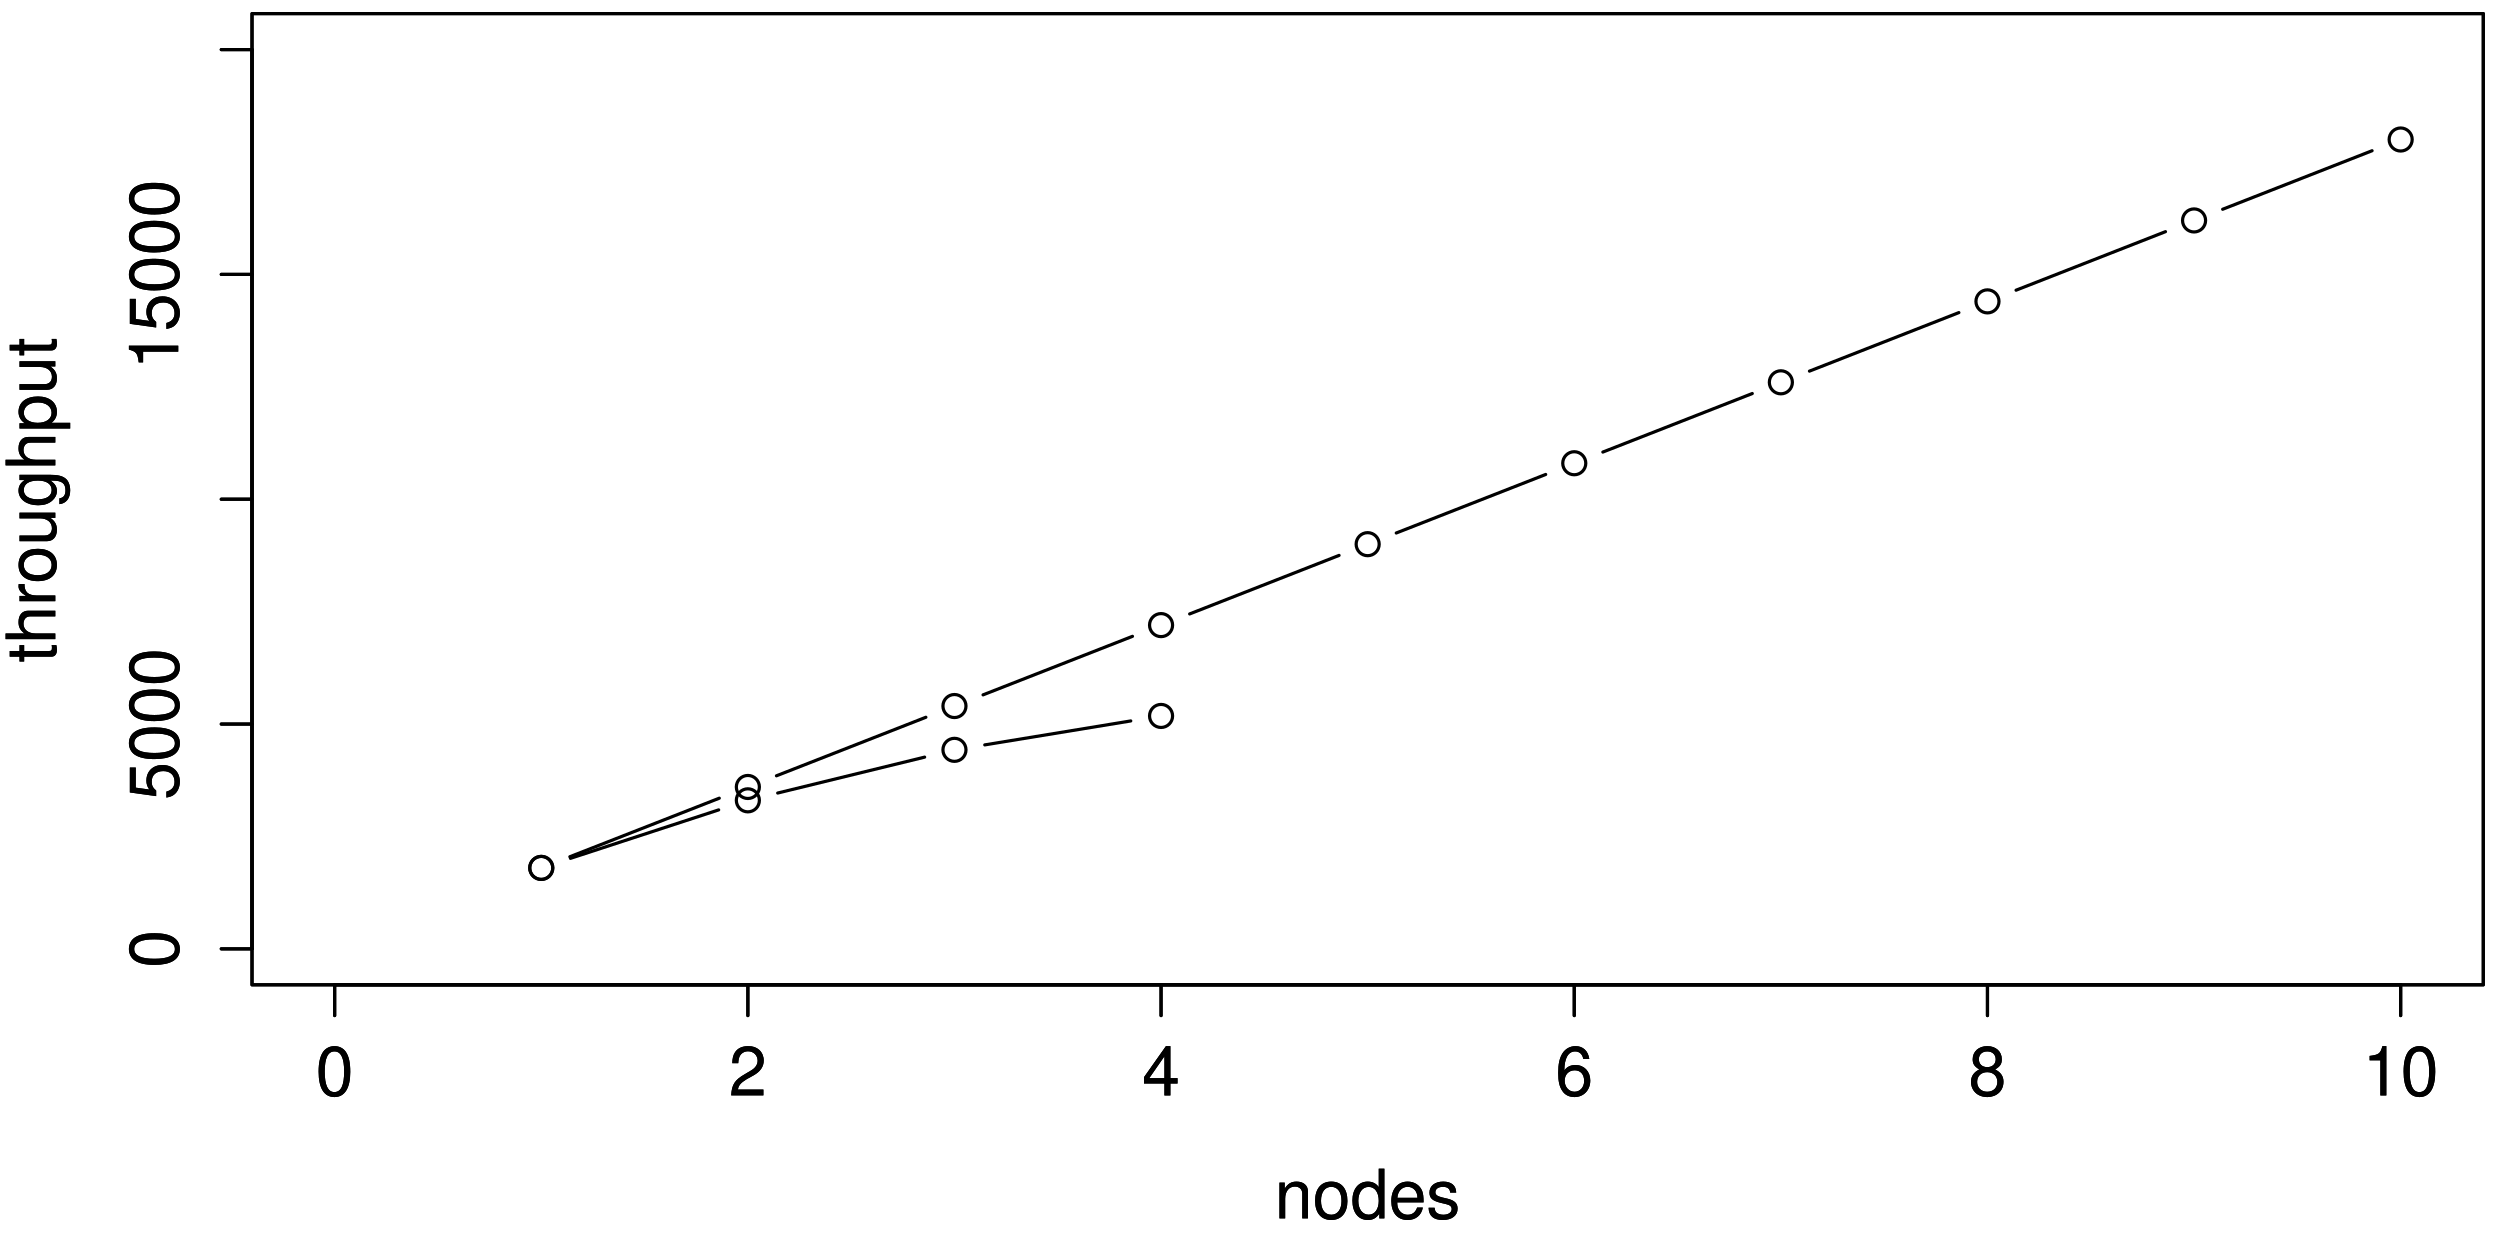
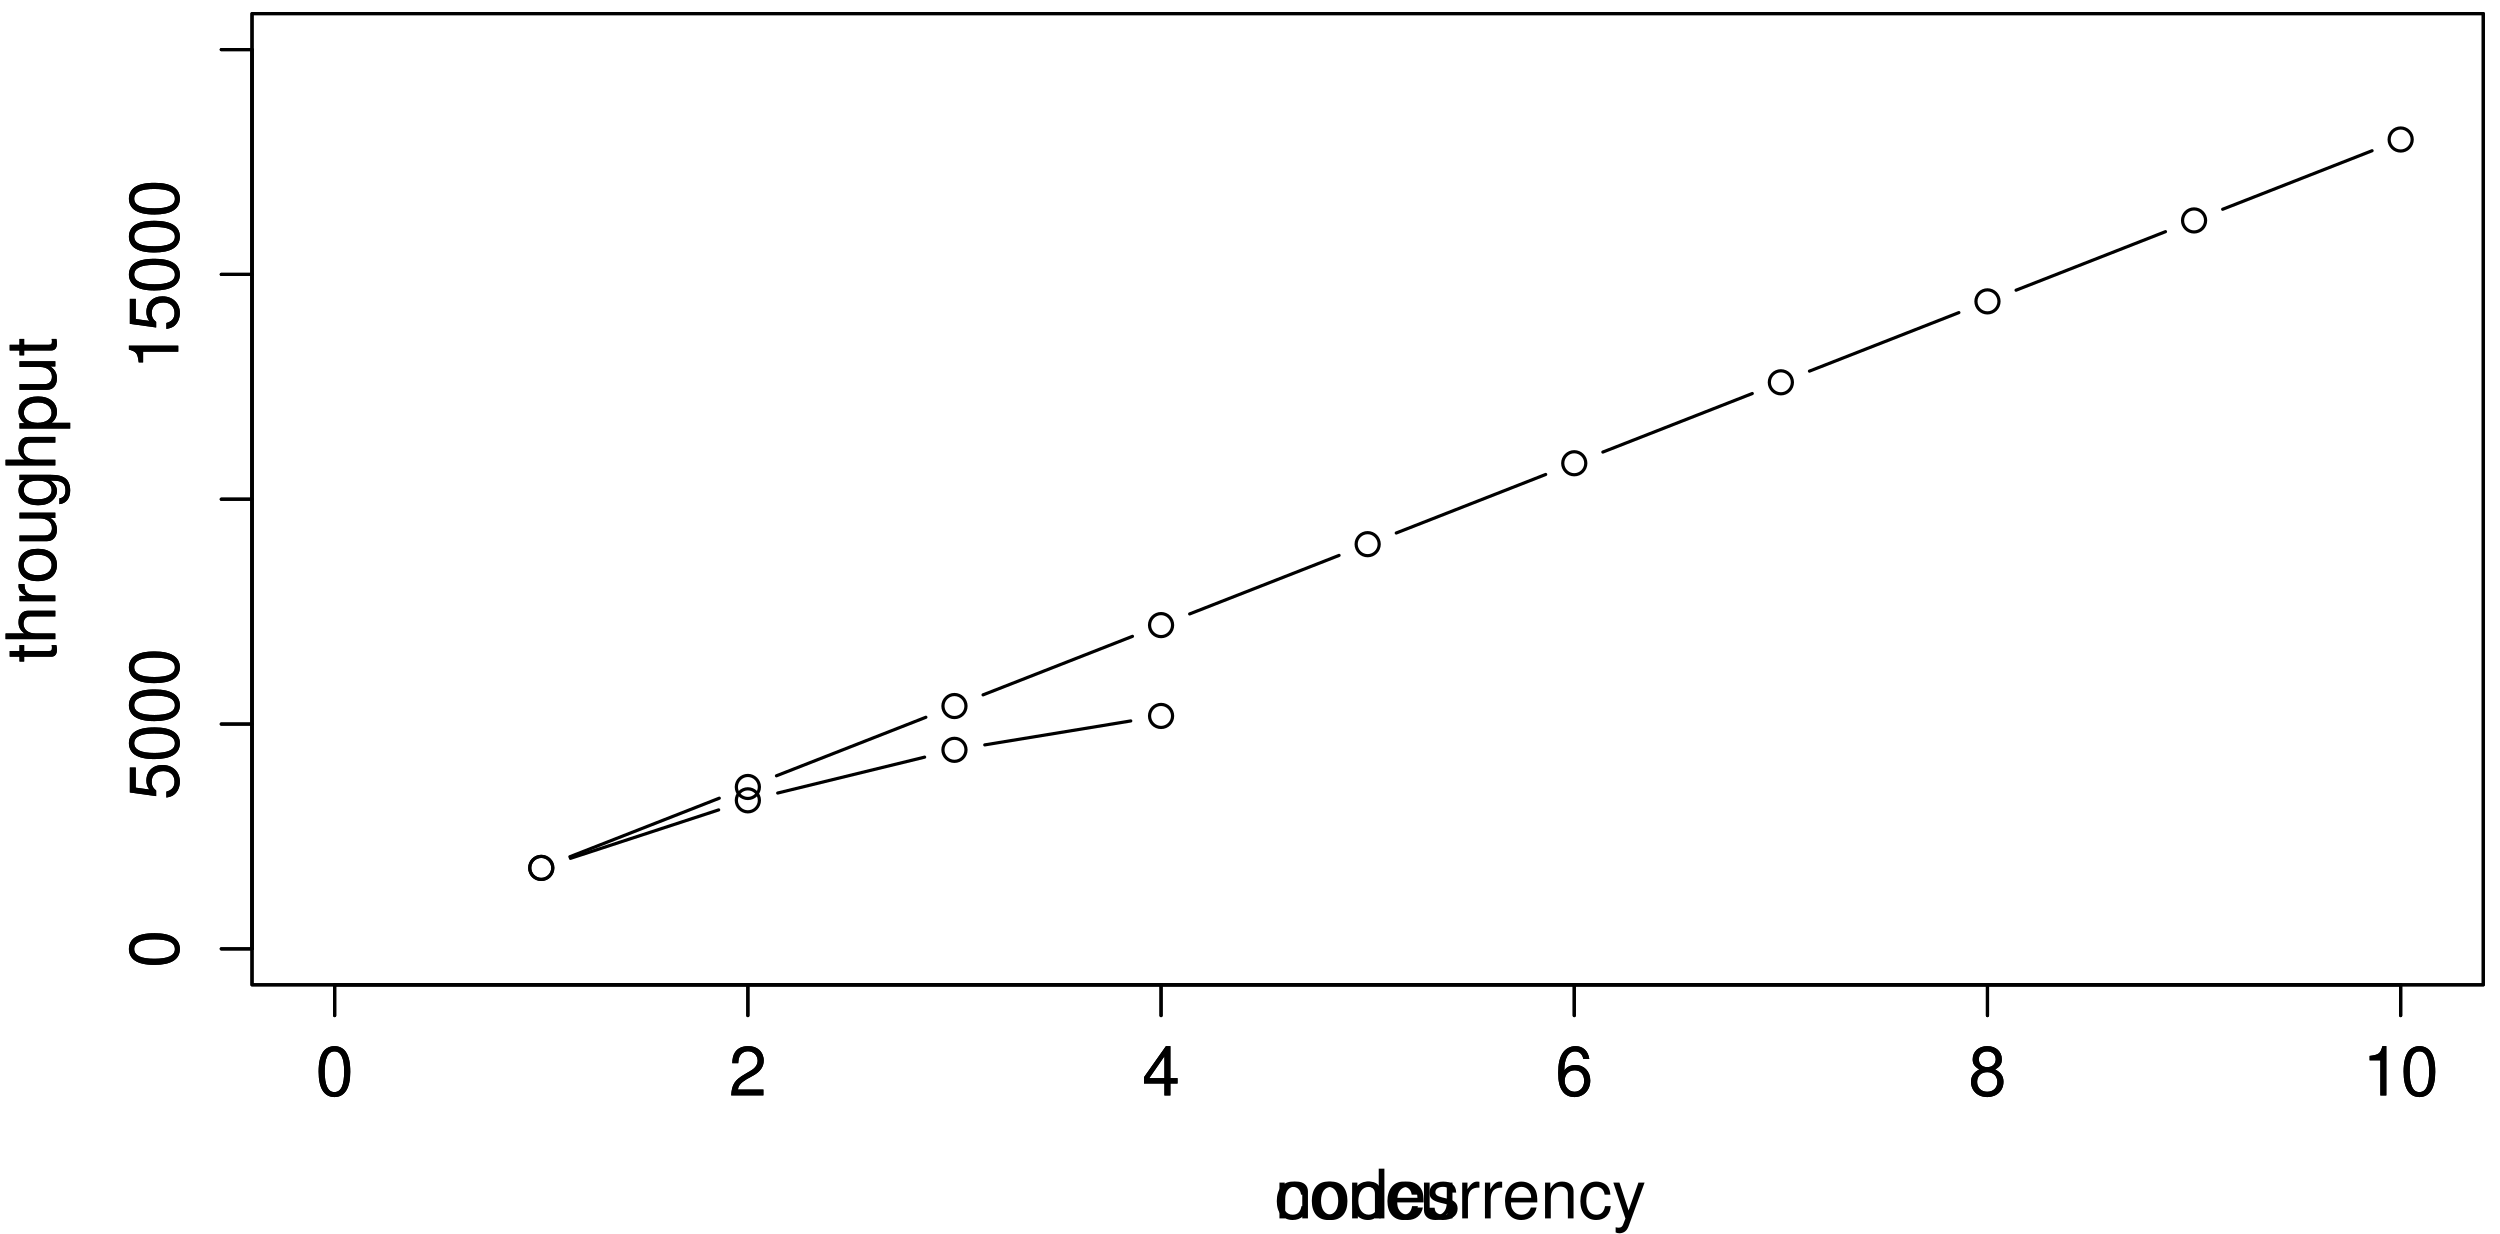
<svg xmlns="http://www.w3.org/2000/svg" viewBox="0 0 732.088 361.101" height="361.101" width="732.088" xml:space="preserve" version="1.1" id="svg2">
  <defs id="defs6">
    <clipPath id="clipPath12" clipPathUnits="userSpaceOnUse">
      <path id="path14" d="M 0,0 612,0 612,360 0,360 0,0 Z" />
    </clipPath>
    <clipPath id="clipPath22" clipPathUnits="userSpaceOnUse">
      <path id="path24" d="M 0,0 612,0 612,360 0,360 0,0 Z" />
    </clipPath>
    <clipPath id="clipPath32" clipPathUnits="userSpaceOnUse">
      <path id="path34" d="m 59.04,73.44 522.72,0 0,227.52 -522.72,0 0,-227.52 z" />
    </clipPath>
    <clipPath id="clipPath78" clipPathUnits="userSpaceOnUse">
      <path id="path80" d="M 0,0 612,0 612,360 0,360 0,0 Z" />
    </clipPath>
    <clipPath id="clipPath158" clipPathUnits="userSpaceOnUse">
      <path id="path160" d="m 59.04,73.44 522.72,0 0,227.52 -522.72,0 0,-227.52 z" />
    </clipPath>
    <clipPath id="clipPath180" clipPathUnits="userSpaceOnUse">
      <path id="path182" d="M 0,0 612,0 612,360 0,360 0,0 Z" />
    </clipPath>
  </defs>
  <g clip-path="url(#clipPath12)" transform="matrix(1.25,0,0,-1.25,0,380.1911)" id="g10">
    <g id="g16" />
    <g id="g18">
      <g clip-path="url(#clipPath22)" id="g20">
        <path id="path26" style="fill:#ffffff;fill-opacity:1;fill-rule:nonzero;stroke:none" d="M 0,0 612,0 612,360 0,360 0,0 Z" />
      </g>
    </g>
    <g id="g28">
      <g clip-path="url(#clipPath32)" id="g30">
        <path id="path36" style="fill:none;stroke:#000000;stroke-width:0.75;stroke-linecap:round;stroke-linejoin:round;stroke-miterlimit:10;stroke-dasharray:none;stroke-opacity:1" d="m 133.5,103.45 35,13.71" />
        <path id="path38" style="fill:none;stroke:#000000;stroke-width:0.75;stroke-linecap:round;stroke-linejoin:round;stroke-miterlimit:10;stroke-dasharray:none;stroke-opacity:1" d="m 181.9,122.41 35,13.71" />
        <path id="path40" style="fill:none;stroke:#000000;stroke-width:0.75;stroke-linecap:round;stroke-linejoin:round;stroke-miterlimit:10;stroke-dasharray:none;stroke-opacity:1" d="m 230.3,141.37 35,13.71" />
        <path id="path42" style="fill:none;stroke:#000000;stroke-width:0.75;stroke-linecap:round;stroke-linejoin:round;stroke-miterlimit:10;stroke-dasharray:none;stroke-opacity:1" d="m 278.7,160.33 35,13.71" />
        <path id="path44" style="fill:none;stroke:#000000;stroke-width:0.75;stroke-linecap:round;stroke-linejoin:round;stroke-miterlimit:10;stroke-dasharray:none;stroke-opacity:1" d="m 327.1,179.29 35,13.71" />
        <path id="path46" style="fill:none;stroke:#000000;stroke-width:0.75;stroke-linecap:round;stroke-linejoin:round;stroke-miterlimit:10;stroke-dasharray:none;stroke-opacity:1" d="m 375.5,198.25 35,13.71" />
        <path id="path48" style="fill:none;stroke:#000000;stroke-width:0.75;stroke-linecap:round;stroke-linejoin:round;stroke-miterlimit:10;stroke-dasharray:none;stroke-opacity:1" d="m 423.9,217.21 35,13.71" />
        <path id="path50" style="fill:none;stroke:#000000;stroke-width:0.75;stroke-linecap:round;stroke-linejoin:round;stroke-miterlimit:10;stroke-dasharray:none;stroke-opacity:1" d="m 472.3,236.17 35,13.71" />
        <path id="path52" style="fill:none;stroke:#000000;stroke-width:0.75;stroke-linecap:round;stroke-linejoin:round;stroke-miterlimit:10;stroke-dasharray:none;stroke-opacity:1" d="m 520.7,255.13 35,13.71" />
        <path id="path54" style="fill:none;stroke:#000000;stroke-width:0.75;stroke-linecap:round;stroke-linejoin:round;stroke-miterlimit:10;stroke-dasharray:none;stroke-opacity:1" d="m 124.1,100.83 c 0,1.48 1.21,2.7 2.7,2.7 1.48,0 2.7,-1.22 2.7,-2.7 0,-1.49 -1.22,-2.7 -2.7,-2.7 -1.49,0 -2.7,1.21 -2.7,2.7" />
        <path id="path56" style="fill:none;stroke:#000000;stroke-width:0.75;stroke-linecap:round;stroke-linejoin:round;stroke-miterlimit:10;stroke-dasharray:none;stroke-opacity:1" d="m 172.5,119.79 c 0,1.48 1.21,2.7 2.7,2.7 1.49,0 2.7,-1.22 2.7,-2.7 0,-1.49 -1.21,-2.7 -2.7,-2.7 -1.49,0 -2.7,1.21 -2.7,2.7" />
        <path id="path58" style="fill:none;stroke:#000000;stroke-width:0.75;stroke-linecap:round;stroke-linejoin:round;stroke-miterlimit:10;stroke-dasharray:none;stroke-opacity:1" d="m 220.9,138.75 c 0,1.48 1.21,2.7 2.7,2.7 1.49,0 2.7,-1.22 2.7,-2.7 0,-1.49 -1.21,-2.7 -2.7,-2.7 -1.49,0 -2.7,1.21 -2.7,2.7" />
        <path id="path60" style="fill:none;stroke:#000000;stroke-width:0.75;stroke-linecap:round;stroke-linejoin:round;stroke-miterlimit:10;stroke-dasharray:none;stroke-opacity:1" d="m 269.3,157.71 c 0,1.48 1.21,2.7 2.7,2.7 1.49,0 2.7,-1.22 2.7,-2.7 0,-1.49 -1.21,-2.7 -2.7,-2.7 -1.49,0 -2.7,1.21 -2.7,2.7" />
        <path id="path62" style="fill:none;stroke:#000000;stroke-width:0.75;stroke-linecap:round;stroke-linejoin:round;stroke-miterlimit:10;stroke-dasharray:none;stroke-opacity:1" d="m 317.7,176.67 c 0,1.48 1.21,2.7 2.7,2.7 1.48,0 2.7,-1.22 2.7,-2.7 0,-1.49 -1.22,-2.7 -2.7,-2.7 -1.49,0 -2.7,1.21 -2.7,2.7" />
        <path id="path64" style="fill:none;stroke:#000000;stroke-width:0.75;stroke-linecap:round;stroke-linejoin:round;stroke-miterlimit:10;stroke-dasharray:none;stroke-opacity:1" d="m 366.1,195.63 c 0,1.48 1.21,2.7 2.7,2.7 1.48,0 2.7,-1.22 2.7,-2.7 0,-1.49 -1.22,-2.7 -2.7,-2.7 -1.49,0 -2.7,1.21 -2.7,2.7" />
        <path id="path66" style="fill:none;stroke:#000000;stroke-width:0.75;stroke-linecap:round;stroke-linejoin:round;stroke-miterlimit:10;stroke-dasharray:none;stroke-opacity:1" d="m 414.5,214.59 c 0,1.48 1.21,2.7 2.7,2.7 1.49,0 2.7,-1.22 2.7,-2.7 0,-1.49 -1.21,-2.7 -2.7,-2.7 -1.49,0 -2.7,1.21 -2.7,2.7" />
        <path id="path68" style="fill:none;stroke:#000000;stroke-width:0.75;stroke-linecap:round;stroke-linejoin:round;stroke-miterlimit:10;stroke-dasharray:none;stroke-opacity:1" d="m 462.9,233.55 c 0,1.48 1.21,2.7 2.7,2.7 1.48,0 2.7,-1.22 2.7,-2.7 0,-1.49 -1.22,-2.7 -2.7,-2.7 -1.49,0 -2.7,1.21 -2.7,2.7" />
        <path id="path70" style="fill:none;stroke:#000000;stroke-width:0.75;stroke-linecap:round;stroke-linejoin:round;stroke-miterlimit:10;stroke-dasharray:none;stroke-opacity:1" d="m 511.3,252.51 c 0,1.48 1.21,2.7 2.7,2.7 1.48,0 2.7,-1.22 2.7,-2.7 0,-1.49 -1.22,-2.7 -2.7,-2.7 -1.49,0 -2.7,1.21 -2.7,2.7" />
        <path id="path72" style="fill:none;stroke:#000000;stroke-width:0.75;stroke-linecap:round;stroke-linejoin:round;stroke-miterlimit:10;stroke-dasharray:none;stroke-opacity:1" d="m 559.7,271.47 c 0,1.48 1.21,2.7 2.7,2.7 1.48,0 2.7,-1.22 2.7,-2.7 0,-1.49 -1.22,-2.7 -2.7,-2.7 -1.49,0 -2.7,1.21 -2.7,2.7" />
      </g>
    </g>
    <g id="g74">
      <g clip-path="url(#clipPath78)" id="g76">
        <path id="path82" style="fill:none;stroke:#000000;stroke-width:0.75;stroke-linecap:round;stroke-linejoin:round;stroke-miterlimit:10;stroke-dasharray:none;stroke-opacity:1" d="m 78.4,73.44 484,0" />
        <path id="path84" style="fill:none;stroke:#000000;stroke-width:0.75;stroke-linecap:round;stroke-linejoin:round;stroke-miterlimit:10;stroke-dasharray:none;stroke-opacity:1" d="m 78.4,73.44 0,-7.2" />
        <path id="path86" style="fill:none;stroke:#000000;stroke-width:0.75;stroke-linecap:round;stroke-linejoin:round;stroke-miterlimit:10;stroke-dasharray:none;stroke-opacity:1" d="m 175.2,73.44 0,-7.2" />
        <path id="path88" style="fill:none;stroke:#000000;stroke-width:0.75;stroke-linecap:round;stroke-linejoin:round;stroke-miterlimit:10;stroke-dasharray:none;stroke-opacity:1" d="m 272,73.44 0,-7.2" />
        <path id="path90" style="fill:none;stroke:#000000;stroke-width:0.75;stroke-linecap:round;stroke-linejoin:round;stroke-miterlimit:10;stroke-dasharray:none;stroke-opacity:1" d="m 368.8,73.44 0,-7.2" />
        <path id="path92" style="fill:none;stroke:#000000;stroke-width:0.75;stroke-linecap:round;stroke-linejoin:round;stroke-miterlimit:10;stroke-dasharray:none;stroke-opacity:1" d="m 465.6,73.44 0,-7.2" />
        <path id="path94" style="fill:none;stroke:#000000;stroke-width:0.75;stroke-linecap:round;stroke-linejoin:round;stroke-miterlimit:10;stroke-dasharray:none;stroke-opacity:1" d="m 562.4,73.44 0,-7.2" />
        <text id="text96" style="font-variant:normal;font-weight:normal;font-size:16px;font-family:Helvetica;-inkscape-font-specification:Helvetica;writing-mode:lr-tb;fill:#000000;fill-opacity:1;fill-rule:nonzero;stroke:none" transform="matrix(1,0,0,-1,73.95,47.52)">
          <tspan id="tspan98" y="0" x="0">0</tspan>
        </text>
        <text id="text100" style="font-variant:normal;font-weight:normal;font-size:16px;font-family:Helvetica;-inkscape-font-specification:Helvetica;writing-mode:lr-tb;fill:#000000;fill-opacity:1;fill-rule:nonzero;stroke:none" transform="matrix(1,0,0,-1,170.75,47.52)">
          <tspan id="tspan102" y="0" x="0">2</tspan>
        </text>
        <text id="text104" style="font-variant:normal;font-weight:normal;font-size:16px;font-family:Helvetica;-inkscape-font-specification:Helvetica;writing-mode:lr-tb;fill:#000000;fill-opacity:1;fill-rule:nonzero;stroke:none" transform="matrix(1,0,0,-1,267.55,47.52)">
          <tspan id="tspan106" y="0" x="0">4</tspan>
        </text>
        <text id="text108" style="font-variant:normal;font-weight:normal;font-size:16px;font-family:Helvetica;-inkscape-font-specification:Helvetica;writing-mode:lr-tb;fill:#000000;fill-opacity:1;fill-rule:nonzero;stroke:none" transform="matrix(1,0,0,-1,364.35,47.52)">
          <tspan id="tspan110" y="0" x="0">6</tspan>
        </text>
        <text id="text112" style="font-variant:normal;font-weight:normal;font-size:16px;font-family:Helvetica;-inkscape-font-specification:Helvetica;writing-mode:lr-tb;fill:#000000;fill-opacity:1;fill-rule:nonzero;stroke:none" transform="matrix(1,0,0,-1,461.15,47.52)">
          <tspan id="tspan114" y="0" x="0">8</tspan>
        </text>
        <text id="text116" style="font-variant:normal;font-weight:normal;font-size:16px;font-family:Helvetica;-inkscape-font-specification:Helvetica;writing-mode:lr-tb;fill:#000000;fill-opacity:1;fill-rule:nonzero;stroke:none" transform="matrix(1,0,0,-1,553.5,47.52)">
          <tspan id="tspan118" y="0" x="0 8.896">10</tspan>
        </text>
        <path id="path120" style="fill:none;stroke:#000000;stroke-width:0.75;stroke-linecap:round;stroke-linejoin:round;stroke-miterlimit:10;stroke-dasharray:none;stroke-opacity:1" d="m 59.04,81.87 0,210.66" />
        <path id="path122" style="fill:none;stroke:#000000;stroke-width:0.75;stroke-linecap:round;stroke-linejoin:round;stroke-miterlimit:10;stroke-dasharray:none;stroke-opacity:1" d="m 59.04,81.87 -7.2,0" />
        <path id="path124" style="fill:none;stroke:#000000;stroke-width:0.75;stroke-linecap:round;stroke-linejoin:round;stroke-miterlimit:10;stroke-dasharray:none;stroke-opacity:1" d="m 59.04,134.53 -7.2,0" />
        <path id="path126" style="fill:none;stroke:#000000;stroke-width:0.75;stroke-linecap:round;stroke-linejoin:round;stroke-miterlimit:10;stroke-dasharray:none;stroke-opacity:1" d="m 59.04,187.2 -7.2,0" />
        <path id="path128" style="fill:none;stroke:#000000;stroke-width:0.75;stroke-linecap:round;stroke-linejoin:round;stroke-miterlimit:10;stroke-dasharray:none;stroke-opacity:1" d="m 59.04,239.87 -7.2,0" />
        <path id="path130" style="fill:none;stroke:#000000;stroke-width:0.75;stroke-linecap:round;stroke-linejoin:round;stroke-miterlimit:10;stroke-dasharray:none;stroke-opacity:1" d="m 59.04,292.53 -7.2,0" />
        <text id="text132" style="font-variant:normal;font-weight:normal;font-size:16px;font-family:Helvetica;-inkscape-font-specification:Helvetica;writing-mode:lr-tb;fill:#000000;fill-opacity:1;fill-rule:nonzero;stroke:none" transform="matrix(0,1,1,0,41.76,77.42)">
          <tspan id="tspan134" y="0" x="0">0</tspan>
        </text>
        <text id="text136" style="font-variant:normal;font-weight:normal;font-size:16px;font-family:Helvetica;-inkscape-font-specification:Helvetica;writing-mode:lr-tb;fill:#000000;fill-opacity:1;fill-rule:nonzero;stroke:none" transform="matrix(0,1,1,0,41.76,116.74)">
          <tspan id="tspan138" y="0" x="0 8.896 17.792 26.688">5000</tspan>
        </text>
        <text id="text140" style="font-variant:normal;font-weight:normal;font-size:16px;font-family:Helvetica;-inkscape-font-specification:Helvetica;writing-mode:lr-tb;fill:#000000;fill-opacity:1;fill-rule:nonzero;stroke:none" transform="matrix(0,1,1,0,41.76,217.63)">
          <tspan id="tspan142" y="0" x="0 8.896 17.792 26.688 35.584">15000</tspan>
        </text>
        <path id="path144" style="fill:none;stroke:#000000;stroke-width:0.75;stroke-linecap:round;stroke-linejoin:round;stroke-miterlimit:10;stroke-dasharray:none;stroke-opacity:1" d="m 59.04,73.44 522.72,0 0,227.52 -522.72,0 0,-227.52" />
        <text id="text146" style="font-variant:normal;font-weight:normal;font-size:16px;font-family:Helvetica;-inkscape-font-specification:Helvetica;writing-mode:lr-tb;fill:#000000;fill-opacity:1;fill-rule:nonzero;stroke:none" transform="matrix(1,0,0,-1,298.61,18.72)">
-           <tspan id="tspan148" y="0" x="0 8.896 17.792 26.688 35.584">nodes</tspan>
+           <tspan id="tspan148" y="0" x="0 8.896 17.792 26.688 35.584">concurrency</tspan>
        </text>
        <text id="text150" style="font-variant:normal;font-weight:normal;font-size:16px;font-family:Helvetica;-inkscape-font-specification:Helvetica;writing-mode:lr-tb;fill:#000000;fill-opacity:1;fill-rule:nonzero;stroke:none" transform="matrix(0,1,1,0,12.96,148.95)">
          <tspan id="tspan152" y="0" x="0 4.448 13.344 18.672 27.568 36.464 45.36 54.256 63.152 72.048">throughput</tspan>
        </text>
      </g>
    </g>
    <g id="g154">
      <g clip-path="url(#clipPath158)" id="g156">
        <path id="path162" style="fill:none;stroke:#000000;stroke-width:0.75;stroke-linecap:round;stroke-linejoin:round;stroke-miterlimit:10;stroke-dasharray:none;stroke-opacity:1" d="m 133.64,103.07 34.72,11.35" />
        <path id="path164" style="fill:none;stroke:#000000;stroke-width:0.75;stroke-linecap:round;stroke-linejoin:round;stroke-miterlimit:10;stroke-dasharray:none;stroke-opacity:1" d="m 182.19,118.37 34.42,8.41" />
        <path id="path166" style="fill:none;stroke:#000000;stroke-width:0.75;stroke-linecap:round;stroke-linejoin:round;stroke-miterlimit:10;stroke-dasharray:none;stroke-opacity:1" d="m 230.7,129.65 34.2,5.61" />
        <path id="path168" style="fill:none;stroke:#000000;stroke-width:0.75;stroke-linecap:round;stroke-linejoin:round;stroke-miterlimit:10;stroke-dasharray:none;stroke-opacity:1" d="m 124.1,100.83 c 0,1.48 1.21,2.7 2.7,2.7 1.48,0 2.7,-1.22 2.7,-2.7 0,-1.49 -1.22,-2.7 -2.7,-2.7 -1.49,0 -2.7,1.21 -2.7,2.7" />
        <path id="path170" style="fill:none;stroke:#000000;stroke-width:0.75;stroke-linecap:round;stroke-linejoin:round;stroke-miterlimit:10;stroke-dasharray:none;stroke-opacity:1" d="m 172.5,116.66 c 0,1.48 1.21,2.7 2.7,2.7 1.49,0 2.7,-1.22 2.7,-2.7 0,-1.49 -1.21,-2.7 -2.7,-2.7 -1.49,0 -2.7,1.21 -2.7,2.7" />
        <path id="path172" style="fill:none;stroke:#000000;stroke-width:0.75;stroke-linecap:round;stroke-linejoin:round;stroke-miterlimit:10;stroke-dasharray:none;stroke-opacity:1" d="m 220.9,128.49 c 0,1.48 1.21,2.7 2.7,2.7 1.49,0 2.7,-1.22 2.7,-2.7 0,-1.49 -1.21,-2.7 -2.7,-2.7 -1.49,0 -2.7,1.21 -2.7,2.7" />
        <path id="path174" style="fill:none;stroke:#000000;stroke-width:0.75;stroke-linecap:round;stroke-linejoin:round;stroke-miterlimit:10;stroke-dasharray:none;stroke-opacity:1" d="m 269.3,136.43 c 0,1.48 1.21,2.7 2.7,2.7 1.49,0 2.7,-1.22 2.7,-2.7 0,-1.49 -1.21,-2.7 -2.7,-2.7 -1.49,0 -2.7,1.21 -2.7,2.7" />
      </g>
    </g>
    <g id="g176">
      <g clip-path="url(#clipPath180)" id="g178">
        <path id="path184" style="fill:none;stroke:#000000;stroke-width:0.75;stroke-linecap:round;stroke-linejoin:round;stroke-miterlimit:10;stroke-dasharray:none;stroke-opacity:1" d="m 78.4,73.44 484,0" />
        <path id="path186" style="fill:none;stroke:#000000;stroke-width:0.75;stroke-linecap:round;stroke-linejoin:round;stroke-miterlimit:10;stroke-dasharray:none;stroke-opacity:1" d="m 78.4,73.44 0,-7.2" />
        <path id="path188" style="fill:none;stroke:#000000;stroke-width:0.75;stroke-linecap:round;stroke-linejoin:round;stroke-miterlimit:10;stroke-dasharray:none;stroke-opacity:1" d="m 175.2,73.44 0,-7.2" />
        <path id="path190" style="fill:none;stroke:#000000;stroke-width:0.75;stroke-linecap:round;stroke-linejoin:round;stroke-miterlimit:10;stroke-dasharray:none;stroke-opacity:1" d="m 272,73.44 0,-7.2" />
        <path id="path192" style="fill:none;stroke:#000000;stroke-width:0.75;stroke-linecap:round;stroke-linejoin:round;stroke-miterlimit:10;stroke-dasharray:none;stroke-opacity:1" d="m 368.8,73.44 0,-7.2" />
        <path id="path194" style="fill:none;stroke:#000000;stroke-width:0.75;stroke-linecap:round;stroke-linejoin:round;stroke-miterlimit:10;stroke-dasharray:none;stroke-opacity:1" d="m 465.6,73.44 0,-7.2" />
        <path id="path196" style="fill:none;stroke:#000000;stroke-width:0.75;stroke-linecap:round;stroke-linejoin:round;stroke-miterlimit:10;stroke-dasharray:none;stroke-opacity:1" d="m 562.4,73.44 0,-7.2" />
        <text id="text198" style="font-variant:normal;font-weight:normal;font-size:16px;font-family:Helvetica;-inkscape-font-specification:Helvetica;writing-mode:lr-tb;fill:#000000;fill-opacity:1;fill-rule:nonzero;stroke:none" transform="matrix(1,0,0,-1,73.95,47.52)">
          <tspan id="tspan200" y="0" x="0">0</tspan>
        </text>
        <text id="text202" style="font-variant:normal;font-weight:normal;font-size:16px;font-family:Helvetica;-inkscape-font-specification:Helvetica;writing-mode:lr-tb;fill:#000000;fill-opacity:1;fill-rule:nonzero;stroke:none" transform="matrix(1,0,0,-1,170.75,47.52)">
          <tspan id="tspan204" y="0" x="0">2</tspan>
        </text>
        <text id="text206" style="font-variant:normal;font-weight:normal;font-size:16px;font-family:Helvetica;-inkscape-font-specification:Helvetica;writing-mode:lr-tb;fill:#000000;fill-opacity:1;fill-rule:nonzero;stroke:none" transform="matrix(1,0,0,-1,267.55,47.52)">
          <tspan id="tspan208" y="0" x="0">4</tspan>
        </text>
        <text id="text210" style="font-variant:normal;font-weight:normal;font-size:16px;font-family:Helvetica;-inkscape-font-specification:Helvetica;writing-mode:lr-tb;fill:#000000;fill-opacity:1;fill-rule:nonzero;stroke:none" transform="matrix(1,0,0,-1,364.35,47.52)">
          <tspan id="tspan212" y="0" x="0">6</tspan>
        </text>
        <text id="text214" style="font-variant:normal;font-weight:normal;font-size:16px;font-family:Helvetica;-inkscape-font-specification:Helvetica;writing-mode:lr-tb;fill:#000000;fill-opacity:1;fill-rule:nonzero;stroke:none" transform="matrix(1,0,0,-1,461.15,47.52)">
          <tspan id="tspan216" y="0" x="0">8</tspan>
        </text>
        <text id="text218" style="font-variant:normal;font-weight:normal;font-size:16px;font-family:Helvetica;-inkscape-font-specification:Helvetica;writing-mode:lr-tb;fill:#000000;fill-opacity:1;fill-rule:nonzero;stroke:none" transform="matrix(1,0,0,-1,553.5,47.52)">
          <tspan id="tspan220" y="0" x="0 8.896">10</tspan>
        </text>
        <path id="path222" style="fill:none;stroke:#000000;stroke-width:0.75;stroke-linecap:round;stroke-linejoin:round;stroke-miterlimit:10;stroke-dasharray:none;stroke-opacity:1" d="m 59.04,81.87 0,210.66" />
        <path id="path224" style="fill:none;stroke:#000000;stroke-width:0.75;stroke-linecap:round;stroke-linejoin:round;stroke-miterlimit:10;stroke-dasharray:none;stroke-opacity:1" d="m 59.04,81.87 -7.2,0" />
        <path id="path226" style="fill:none;stroke:#000000;stroke-width:0.75;stroke-linecap:round;stroke-linejoin:round;stroke-miterlimit:10;stroke-dasharray:none;stroke-opacity:1" d="m 59.04,134.53 -7.2,0" />
        <path id="path228" style="fill:none;stroke:#000000;stroke-width:0.75;stroke-linecap:round;stroke-linejoin:round;stroke-miterlimit:10;stroke-dasharray:none;stroke-opacity:1" d="m 59.04,187.2 -7.2,0" />
        <path id="path230" style="fill:none;stroke:#000000;stroke-width:0.75;stroke-linecap:round;stroke-linejoin:round;stroke-miterlimit:10;stroke-dasharray:none;stroke-opacity:1" d="m 59.04,239.87 -7.2,0" />
        <path id="path232" style="fill:none;stroke:#000000;stroke-width:0.75;stroke-linecap:round;stroke-linejoin:round;stroke-miterlimit:10;stroke-dasharray:none;stroke-opacity:1" d="m 59.04,292.53 -7.2,0" />
        <text id="text234" style="font-variant:normal;font-weight:normal;font-size:16px;font-family:Helvetica;-inkscape-font-specification:Helvetica;writing-mode:lr-tb;fill:#000000;fill-opacity:1;fill-rule:nonzero;stroke:none" transform="matrix(0,1,1,0,41.76,77.42)">
          <tspan id="tspan236" y="0" x="0">0</tspan>
        </text>
        <text id="text238" style="font-variant:normal;font-weight:normal;font-size:16px;font-family:Helvetica;-inkscape-font-specification:Helvetica;writing-mode:lr-tb;fill:#000000;fill-opacity:1;fill-rule:nonzero;stroke:none" transform="matrix(0,1,1,0,41.76,116.74)">
          <tspan id="tspan240" y="0" x="0 8.896 17.792 26.688">5000</tspan>
        </text>
        <text id="text242" style="font-variant:normal;font-weight:normal;font-size:16px;font-family:Helvetica;-inkscape-font-specification:Helvetica;writing-mode:lr-tb;fill:#000000;fill-opacity:1;fill-rule:nonzero;stroke:none" transform="matrix(0,1,1,0,41.76,217.63)">
          <tspan id="tspan244" y="0" x="0 8.896 17.792 26.688 35.584">15000</tspan>
        </text>
        <path id="path246" style="fill:none;stroke:#000000;stroke-width:0.75;stroke-linecap:round;stroke-linejoin:round;stroke-miterlimit:10;stroke-dasharray:none;stroke-opacity:1" d="m 59.04,73.44 522.72,0 0,227.52 -522.72,0 0,-227.52" />
        <text id="text248" style="font-variant:normal;font-weight:normal;font-size:16px;font-family:Helvetica;-inkscape-font-specification:Helvetica;writing-mode:lr-tb;fill:#000000;fill-opacity:1;fill-rule:nonzero;stroke:none" transform="matrix(1,0,0,-1,298.61,18.72)">
          <tspan id="tspan250" y="0" x="0 8.896 17.792 26.688 35.584">nodes</tspan>
        </text>
        <text id="text252" style="font-variant:normal;font-weight:normal;font-size:16px;font-family:Helvetica;-inkscape-font-specification:Helvetica;writing-mode:lr-tb;fill:#000000;fill-opacity:1;fill-rule:nonzero;stroke:none" transform="matrix(0,1,1,0,12.96,148.95)">
          <tspan id="tspan254" y="0" x="0 4.448 13.344 18.672 27.568 36.464 45.36 54.256 63.152 72.048">throughput</tspan>
        </text>
      </g>
    </g>
  </g>
</svg>
